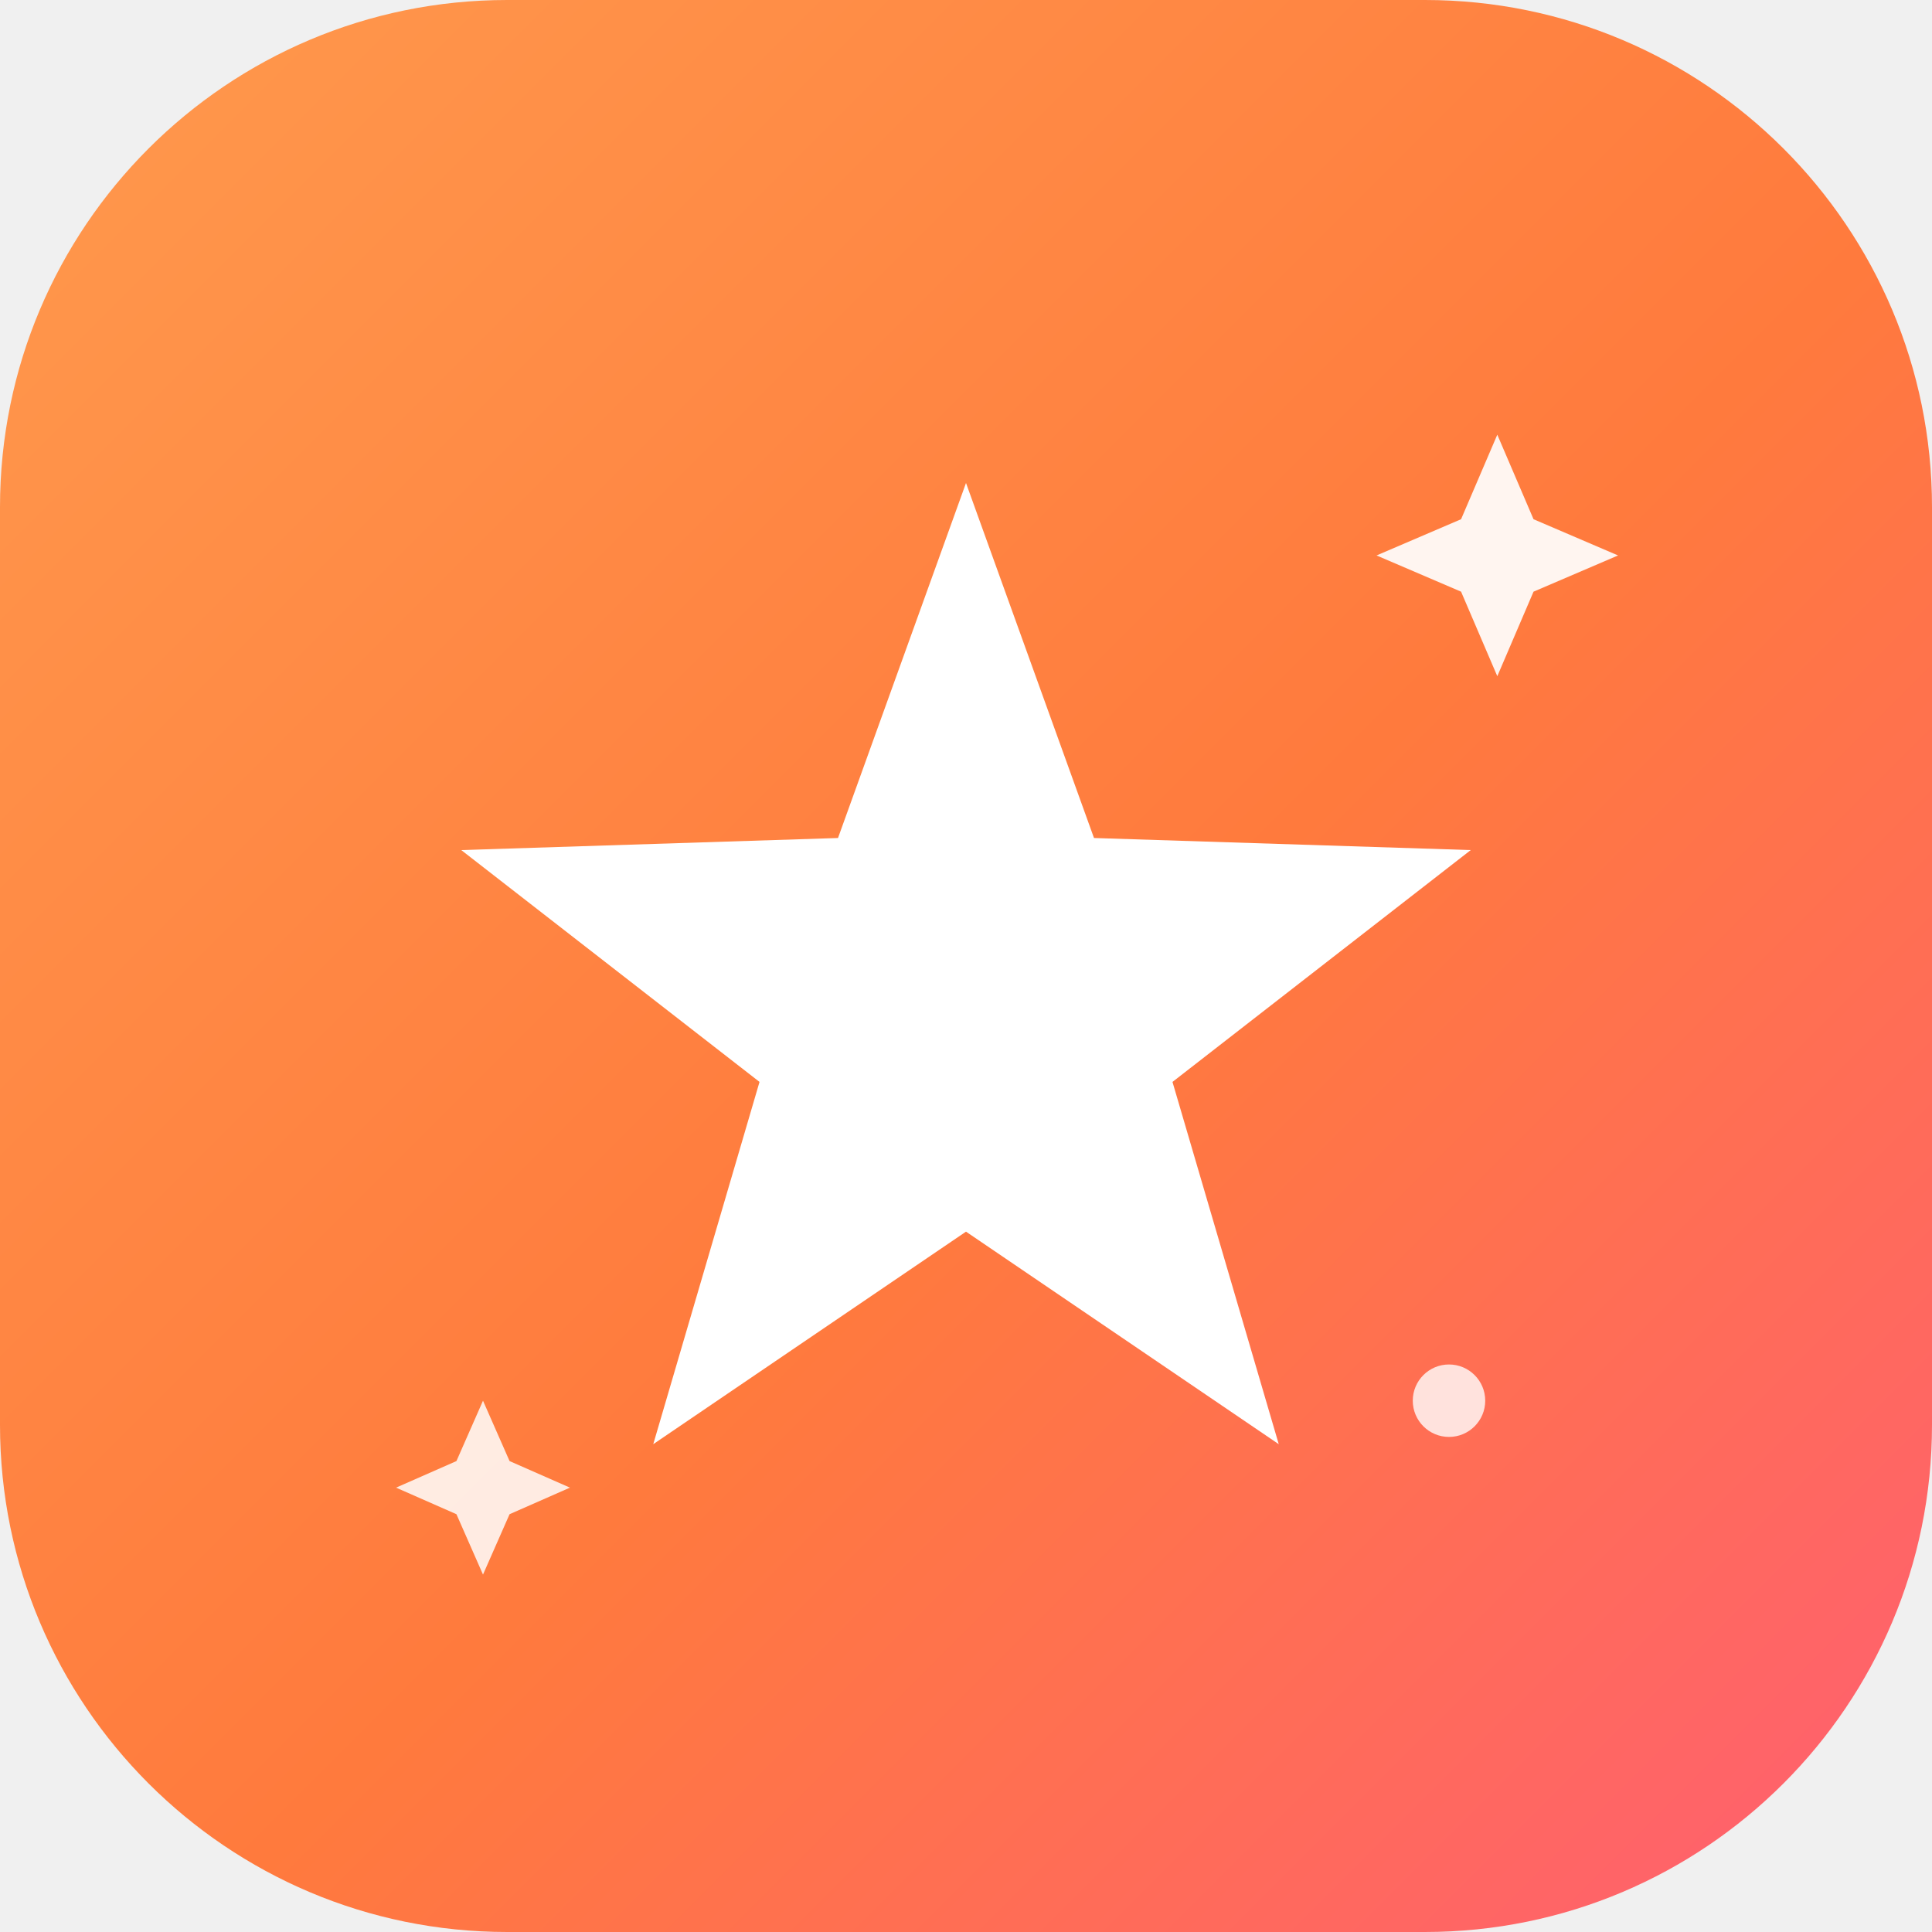
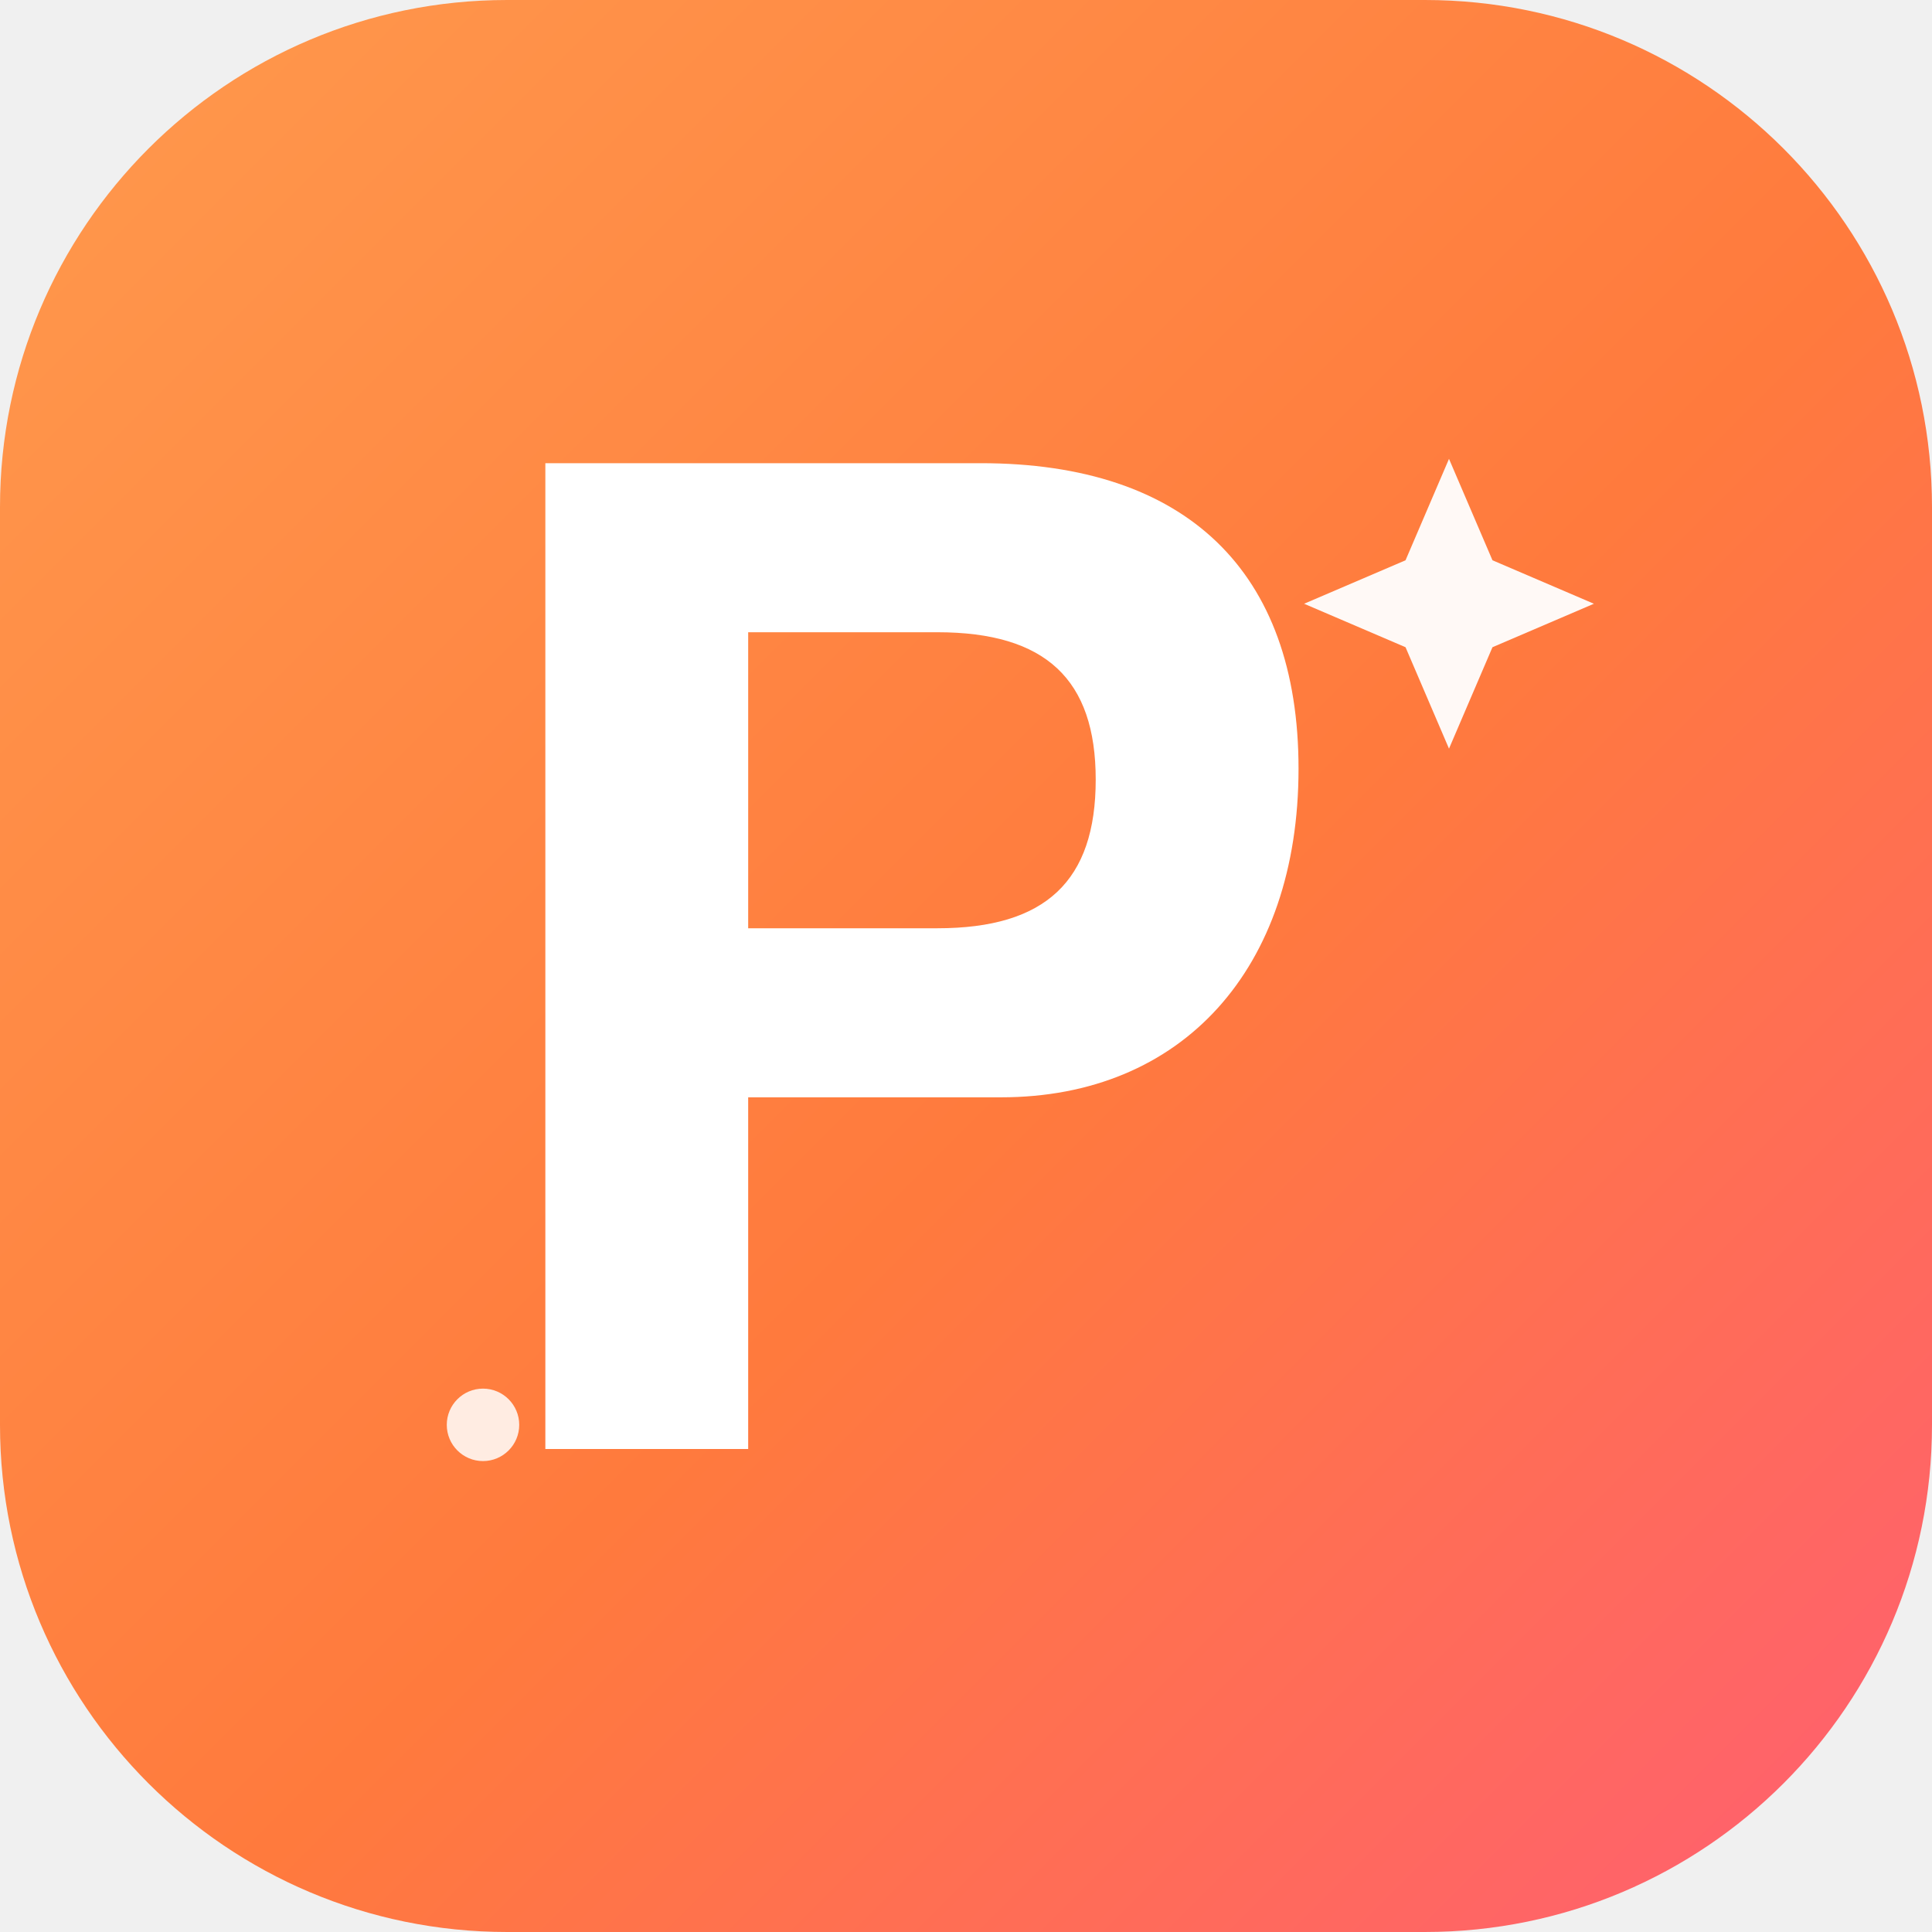
- <svg xmlns="http://www.w3.org/2000/svg" viewBox="0 0 160 160" role="img" aria-label="ProudMe 了不起的我">
+ <svg xmlns="http://www.w3.org/2000/svg" viewBox="0 0 160 160" role="img" aria-label="ProudMe">
  <defs>
    <linearGradient id="pg" x1="0" y1="0" x2="1" y2="1">
      <stop offset="0" stop-color="#FF9A4D" />
      <stop offset="0.55" stop-color="#FF7A3D" />
      <stop offset="1" stop-color="#FF5E73" />
    </linearGradient>
  </defs>
  <rect x="0" y="0" width="160" height="160" rx="42" fill="url(#pg)" />
-   <path d="M80 40 L90.6 69.4 L121.8 70.4 L97.1 89.6 L105.9 119.6 L80 102 L54.1 119.6 L62.9 89.6 L38.2 70.4 L69.4 69.4 Z" fill="#FFFFFF" />
-   <path d="M124 36 l3 7 7 3 -7 3 -3 7 -3 -7 -7 -3 7 -3 Z" fill="#FFFFFF" opacity="0.92" />
-   <path d="M40 116 l2.2 5 5 2.2 -5 2.2 -2.2 5 -2.2 -5 -5 -2.2 5 -2.2 Z" fill="#FFFFFF" opacity="0.85" />
-   <circle cx="120" cy="116" r="3" fill="#FFFFFF" opacity="0.8" />
+   <text x="74" y="120" font-size="112" text-anchor="middle" fill="#FFFFFF" font-family="'Trebuchet MS','Segoe UI',Helvetica,Arial,sans-serif" font-weight="700">P</text>
+   <path d="M120 38 l3.6 8.4 8.4 3.6 -8.4 3.6 -3.6 8.4 -3.6 -8.4 -8.4 -3.6 8.4 -3.6 Z" fill="#FFFFFF" opacity="0.95" />
+   <circle cx="40" cy="118" r="3" fill="#FFFFFF" opacity="0.85" />
</svg>
